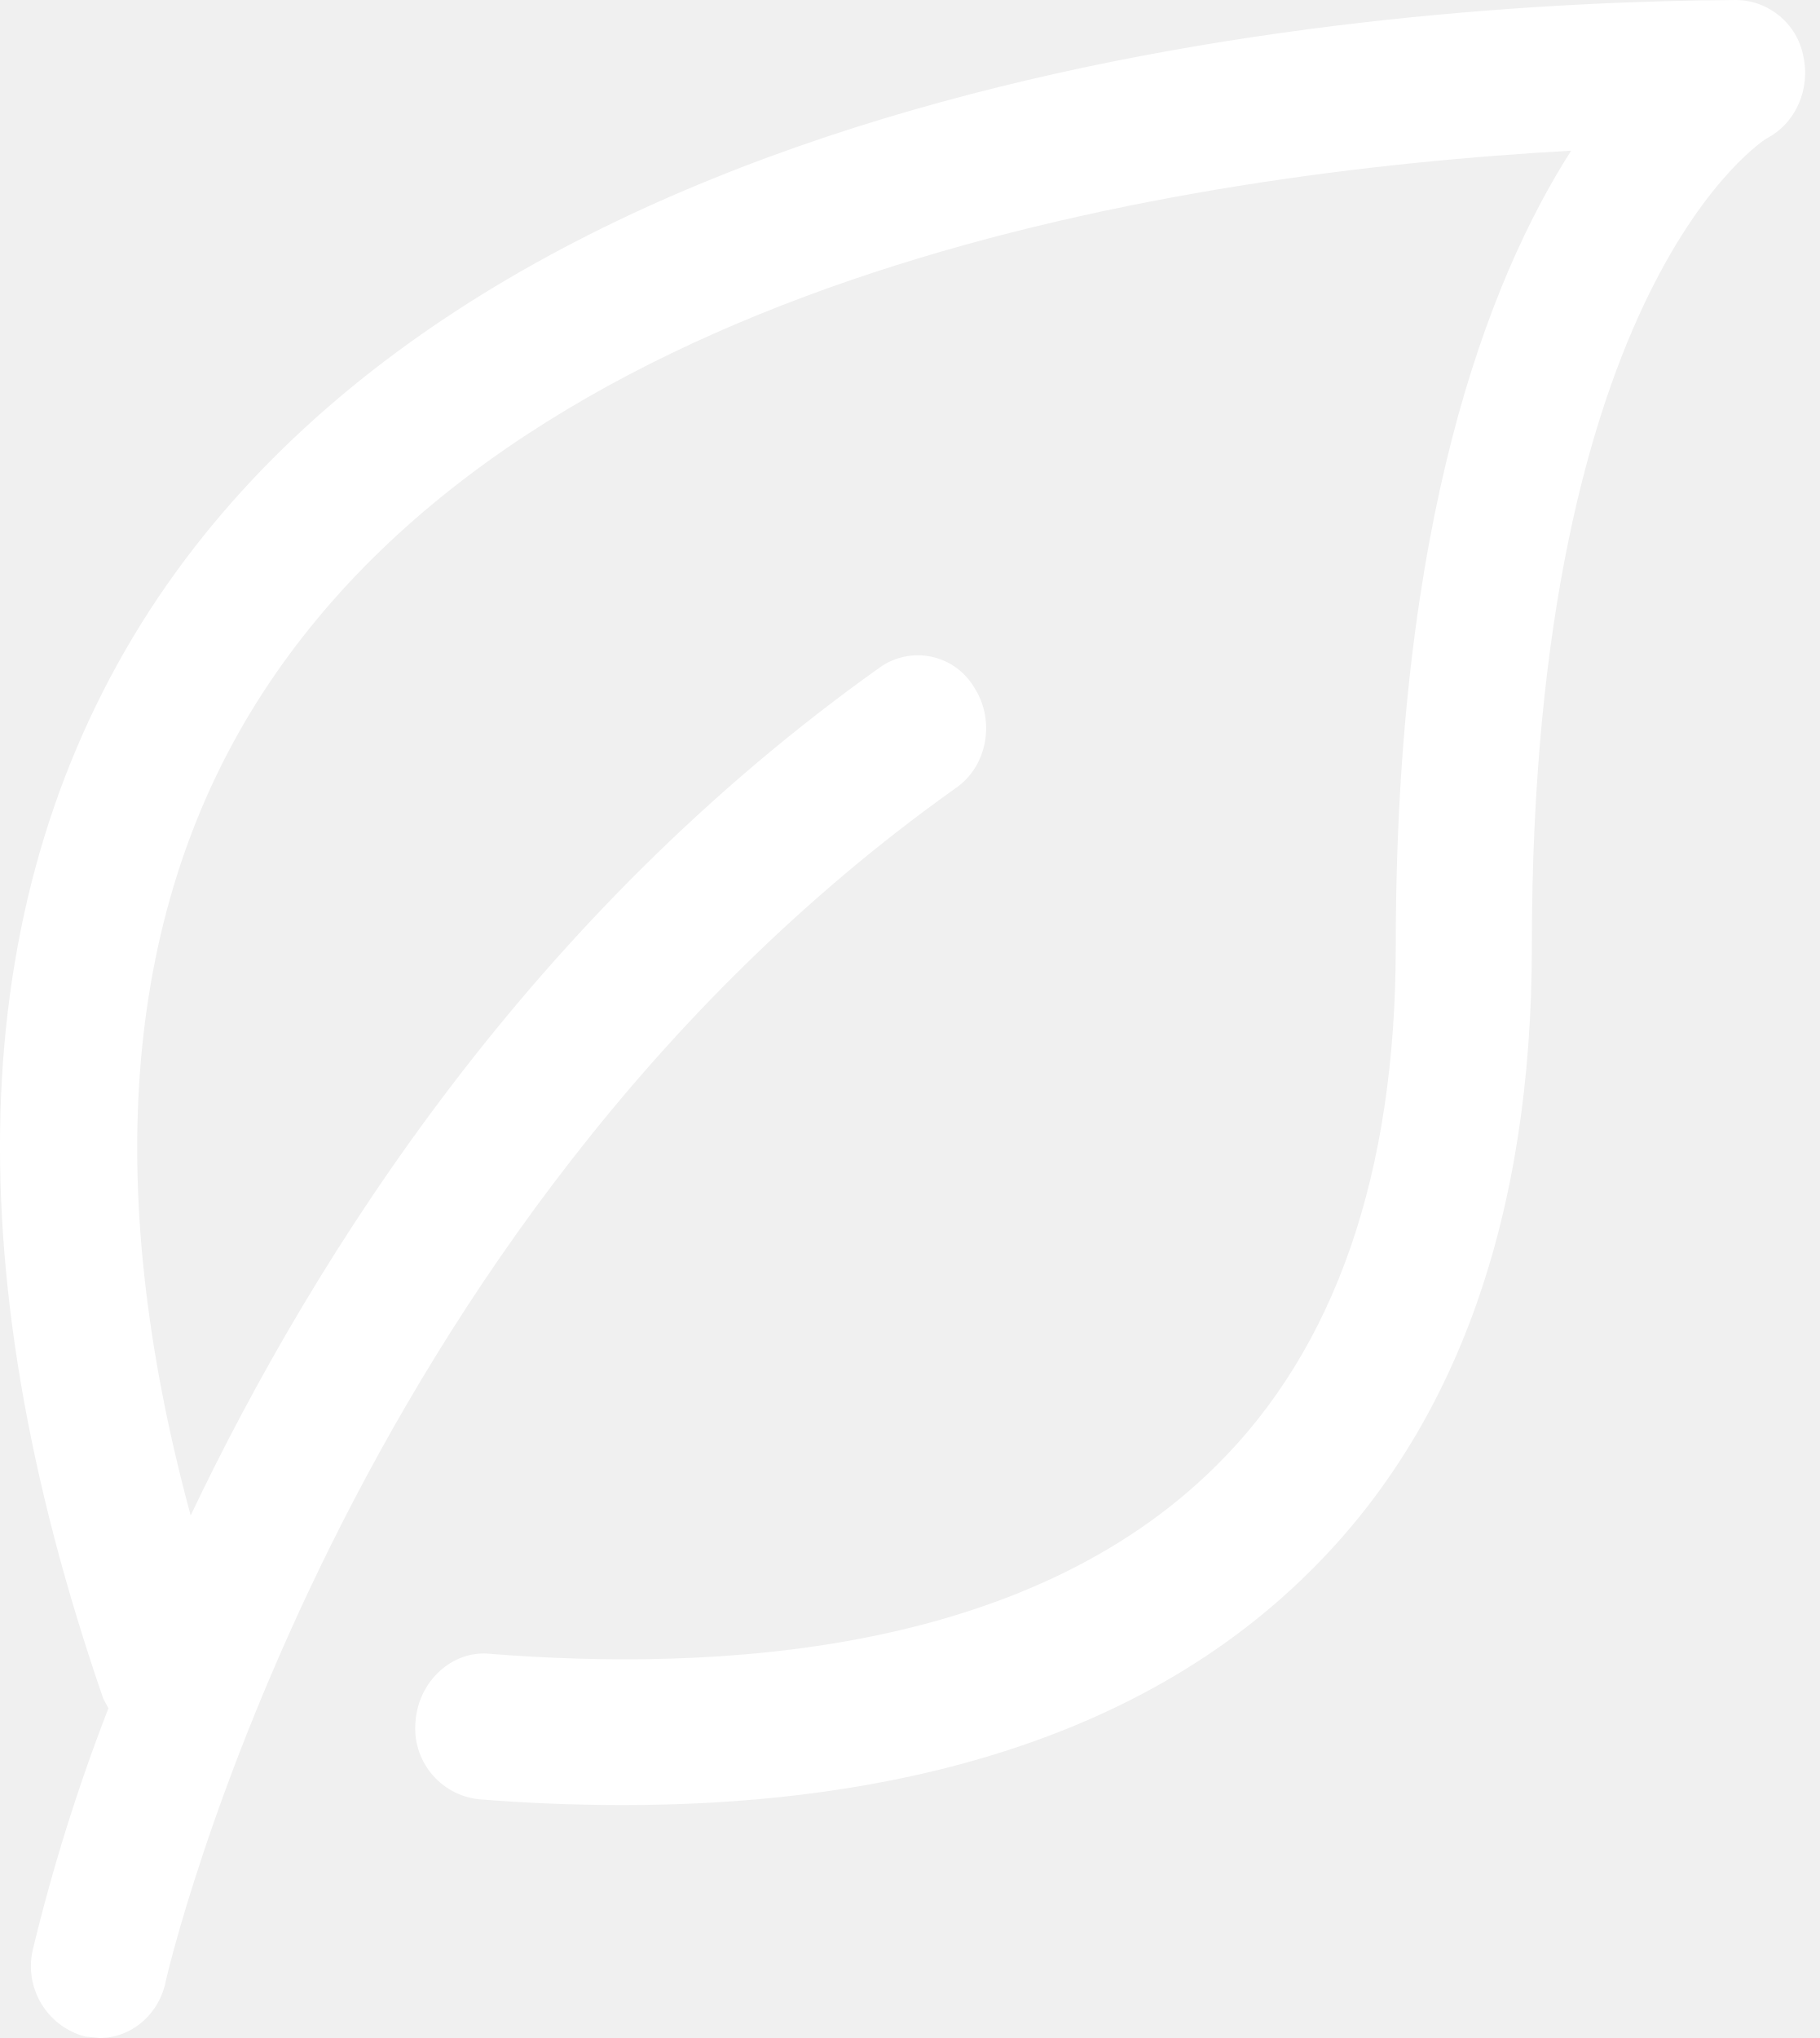
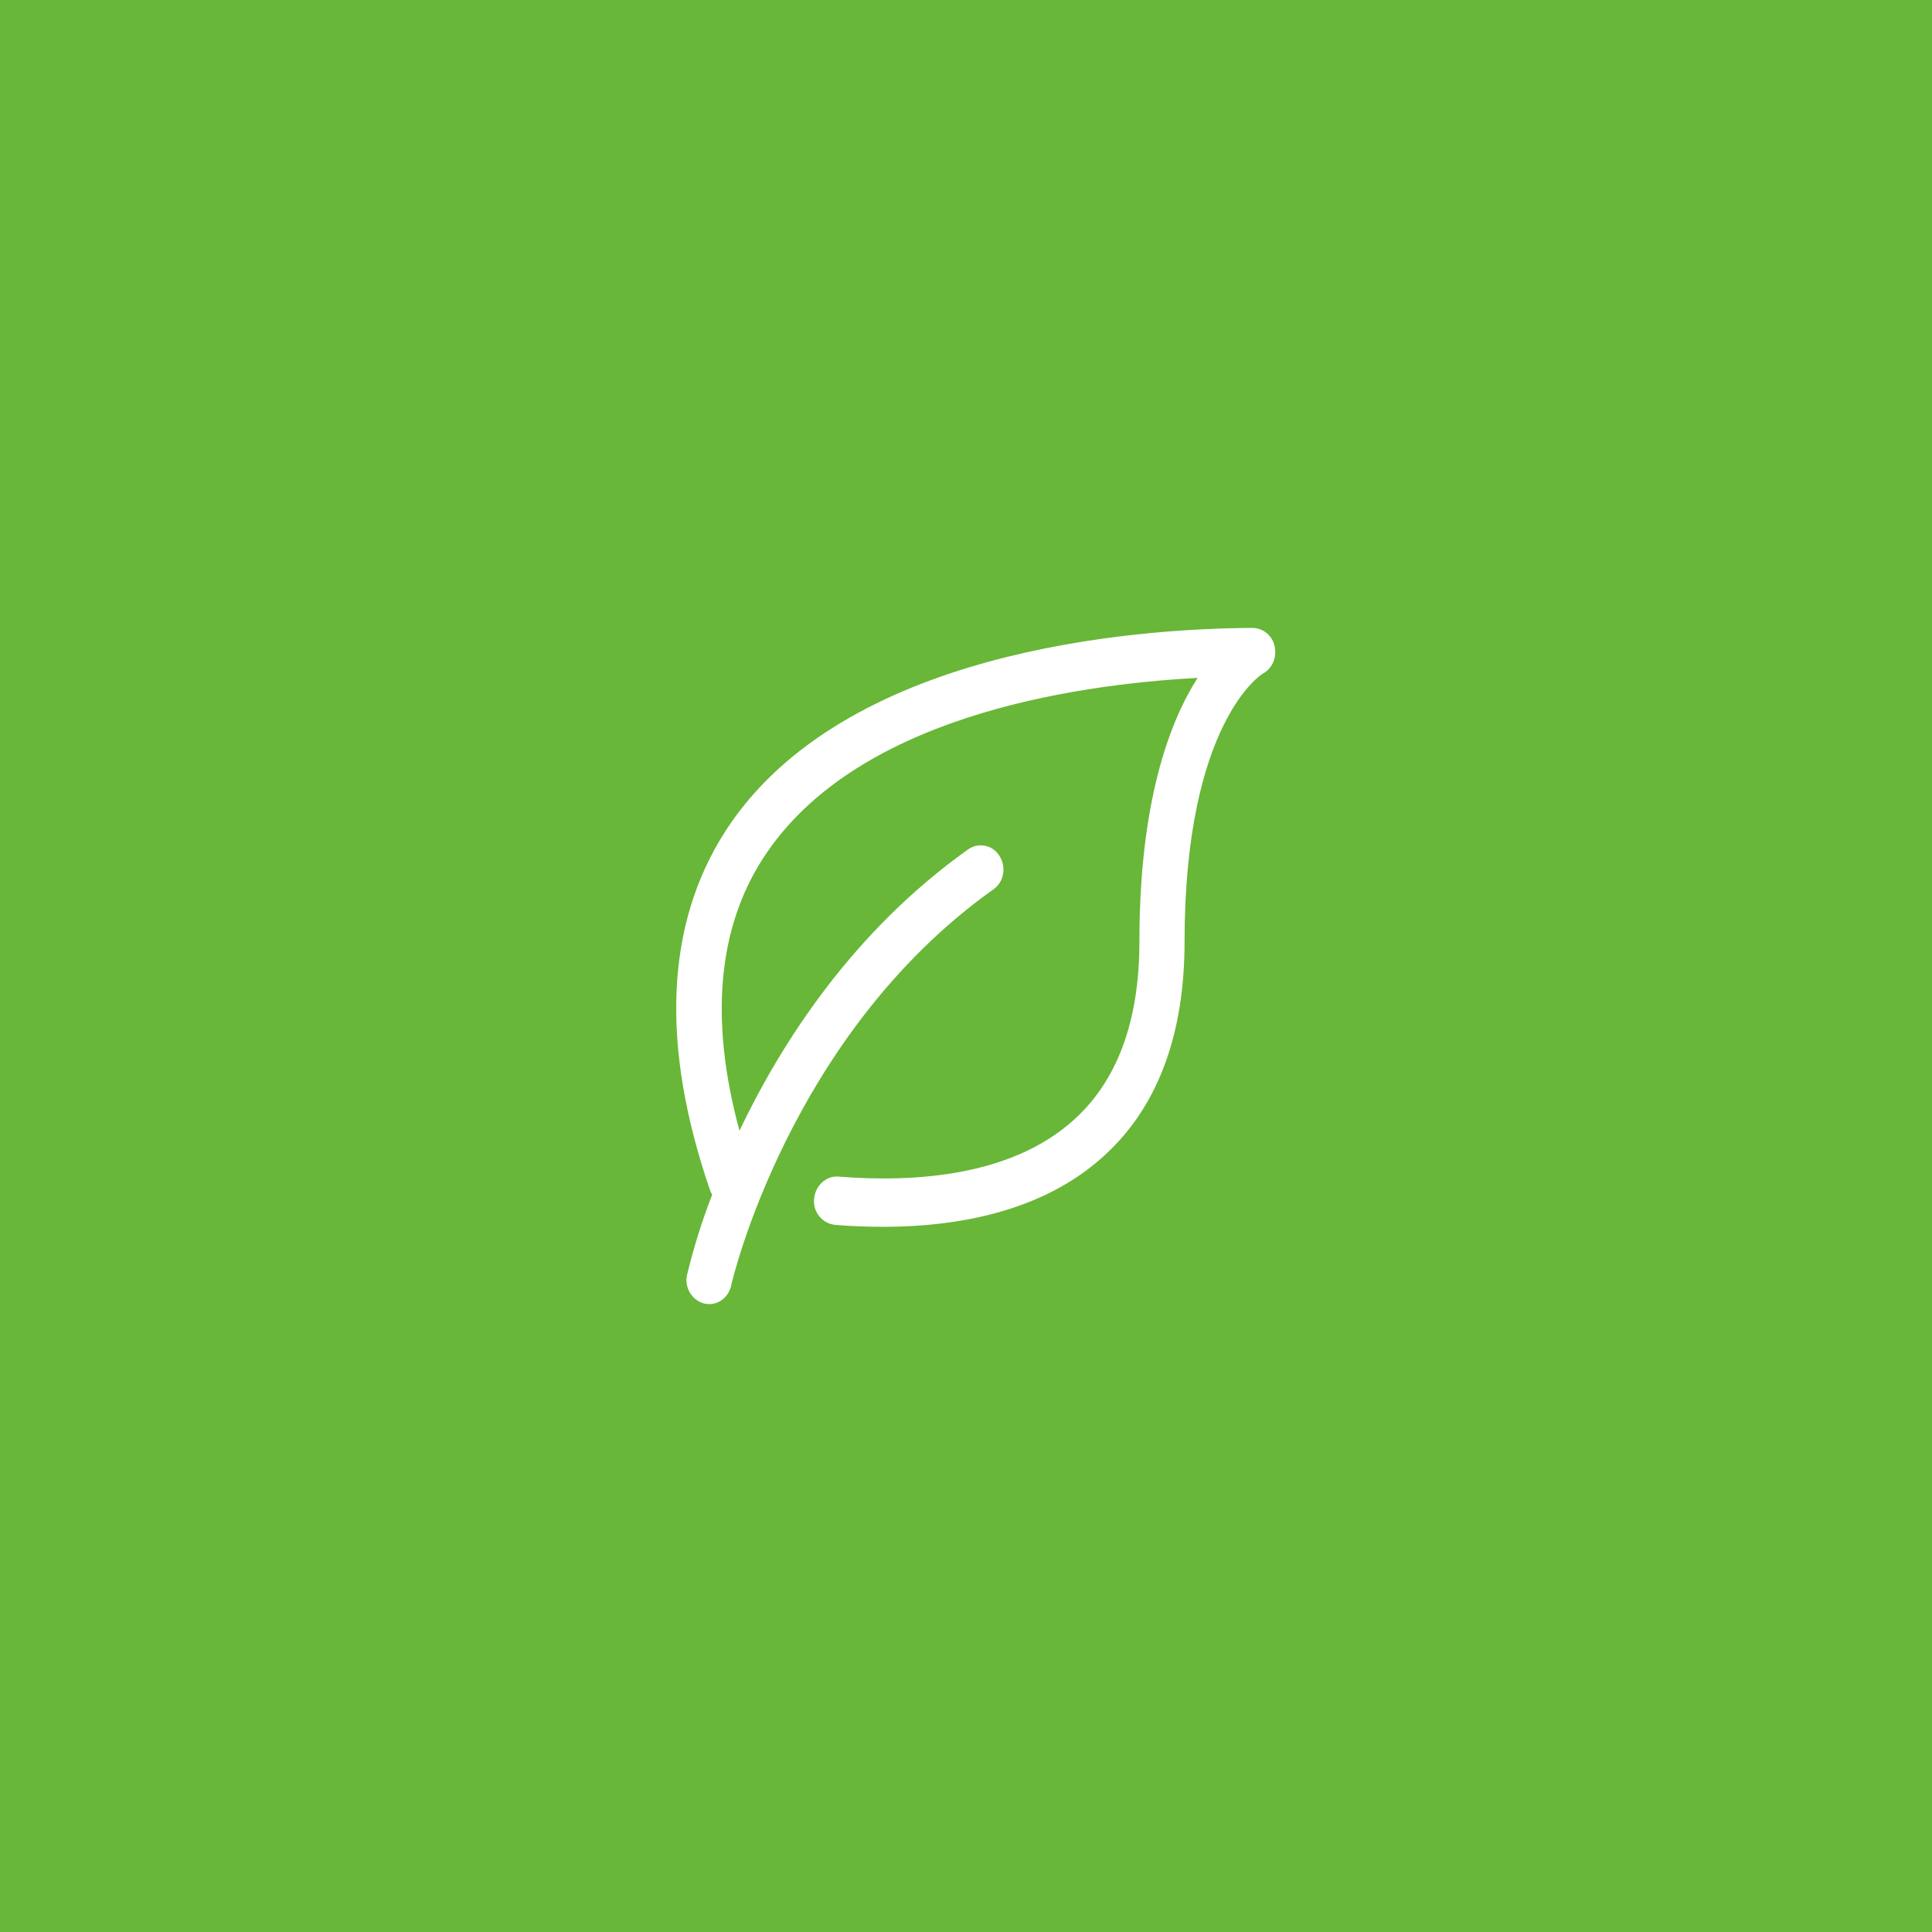
- <svg xmlns="http://www.w3.org/2000/svg" viewBox="0 0 25 28" fill="none">
-   <path d="M24.78.77a.95.95 0 0 0-.92-.77c-4.94.03-16.95.92-21.8 8.38-2.51 3.88-2.73 8.91-.64 14.96l.07.13a25.93 25.93 0 0 0-1.04 3.32 1 1 0 0 0 .72 1.19l.2.02c.43 0 .82-.32.91-.79.02-.1 2.4-10.37 10.85-16.38.44-.3.55-.93.26-1.38a.9.9 0 0 0-1.3-.28c-4.78 3.4-7.73 8-9.47 11.65-1.24-4.57-.91-8.37.99-11.3 3.74-5.76 12.62-7.15 17.98-7.45-1.15 1.8-2.41 5.1-2.41 10.93 0 3.12-.83 5.52-2.47 7.14-2.62 2.6-6.88 2.83-10 2.58-.5-.04-.96.38-1 .93a.98.98 0 0 0 .87 1.07c.62.05 1.28.08 1.98.08 3.17 0 6.87-.66 9.43-3.2 2.03-2 3.06-4.9 3.06-8.6 0-9.1 3.22-11.1 3.23-11.1.4-.21.6-.68.5-1.13Z" fill="#fff" />
+ <svg xmlns="http://www.w3.org/2000/svg" viewBox="0 0 80 80" fill="none">
+   <path fill="#68B738" d="M0 0h80v80h-80z" />
+   <g clip-path="url(#a)">
+     <path d="M52.78 26.77a.95.95 0 0 0-.92-.77c-4.94.03-16.95.92-21.8 8.38-2.51 3.88-2.73 8.91-.64 14.96l.07.13a25.92 25.92 0 0 0-1.04 3.32 1 1 0 0 0 .72 1.19l.2.02c.43 0 .82-.32.91-.79.02-.1 2.4-10.37 10.85-16.38.44-.3.55-.92.26-1.38a.9.9 0 0 0-1.3-.28c-4.78 3.4-7.73 8-9.47 11.65-1.24-4.57-.91-8.37.99-11.3 3.74-5.77 12.62-7.16 17.98-7.45-1.15 1.8-2.41 5.1-2.41 10.93 0 3.12-.83 5.52-2.47 7.14-2.62 2.6-6.88 2.83-10 2.58-.5-.04-.96.38-1 .93a.98.98 0 0 0 .87 1.07c.62.05 1.28.08 1.98.08 3.17 0 6.87-.66 9.43-3.2 2.03-2 3.06-4.9 3.06-8.6 0-9.1 3.22-11.1 3.23-11.1.4-.21.6-.68.5-1.13Z" fill="#fff" />
+   </g>
+   <defs>
+     <clipPath id="a">
+       <path fill="#fff" transform="translate(25 24)" d="M0 0h30v32h-30z" />
+     </clipPath>
+   </defs>
</svg>
